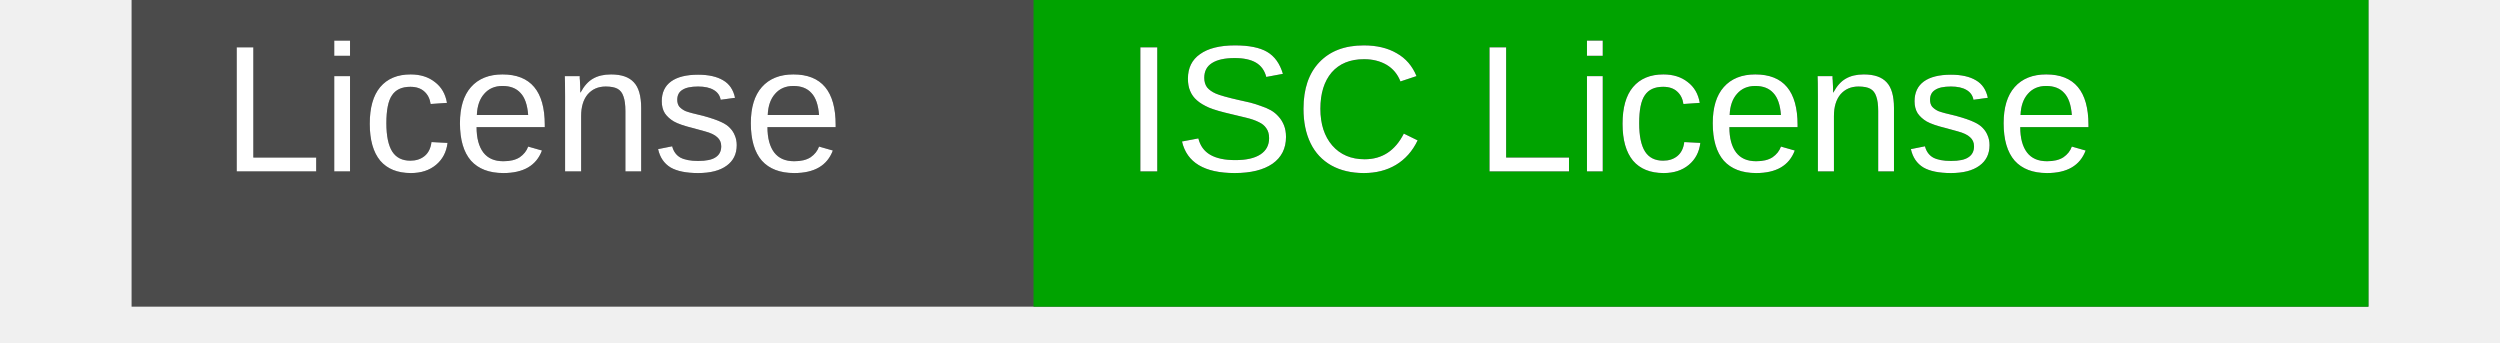
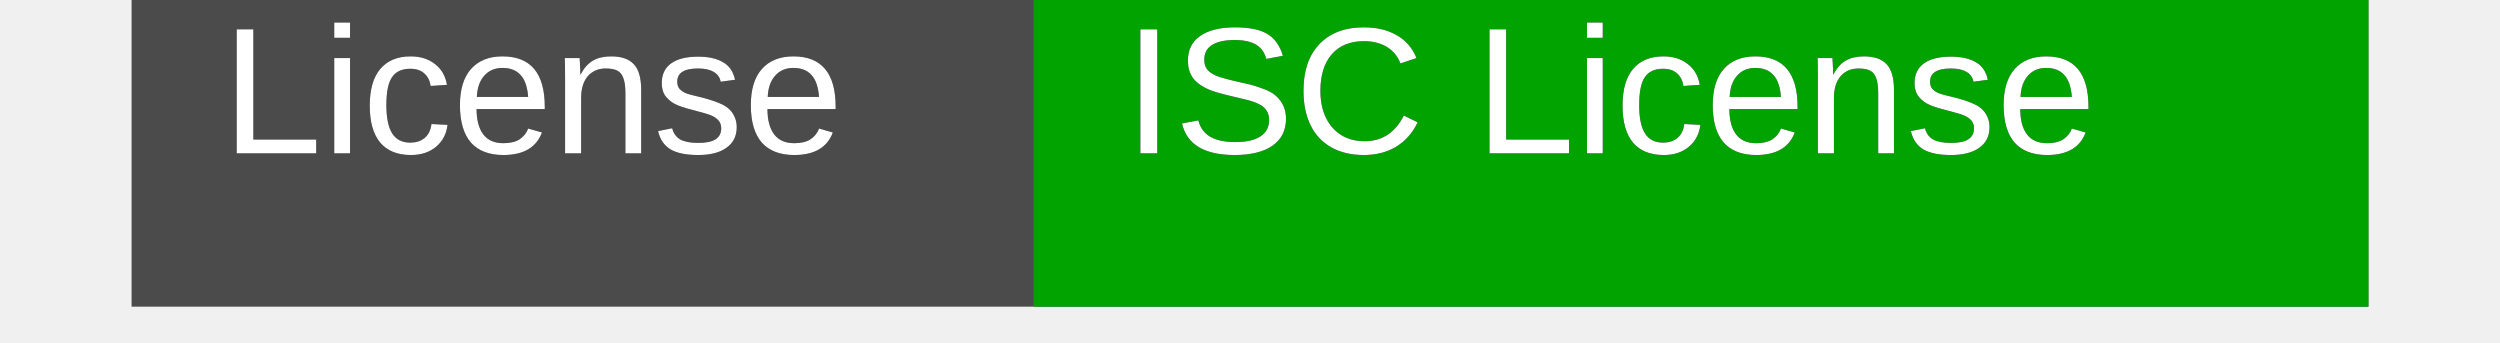
<svg xmlns="http://www.w3.org/2000/svg" height="19">
  <style type="text/css">text{alignment-baseline:middle;font-family:Arial,sans-serif;font-size:10px}background-color{yellow}</style>
  <rect x="0" y="0" width="124" height="17" style="fill:#4b4b4b;" />
  <rect x="50" y="0" width="74" height="17" style="fill:#00A300;" />
-   <text x="5" y="9.5" style="fill:#000;">License</text>
-   <text x="5" y="9.5" style="fill:#fff;">License</text>
-   <text x="55" y="9.5" style="fill:#000;">ISC License</text>
-   <text x="55" y="9.5" style="fill:#fff;">ISC License</text>
+   <text x="5" y="8.5" style="fill:#000;">License</text>
+   <text x="5" y="8.5" style="fill:#fff;">License</text>
+   <text x="55" y="8.5" style="fill:#000;">ISC License</text>
+   <text x="55" y="8.5" style="fill:#fff;">ISC License</text>
</svg>
